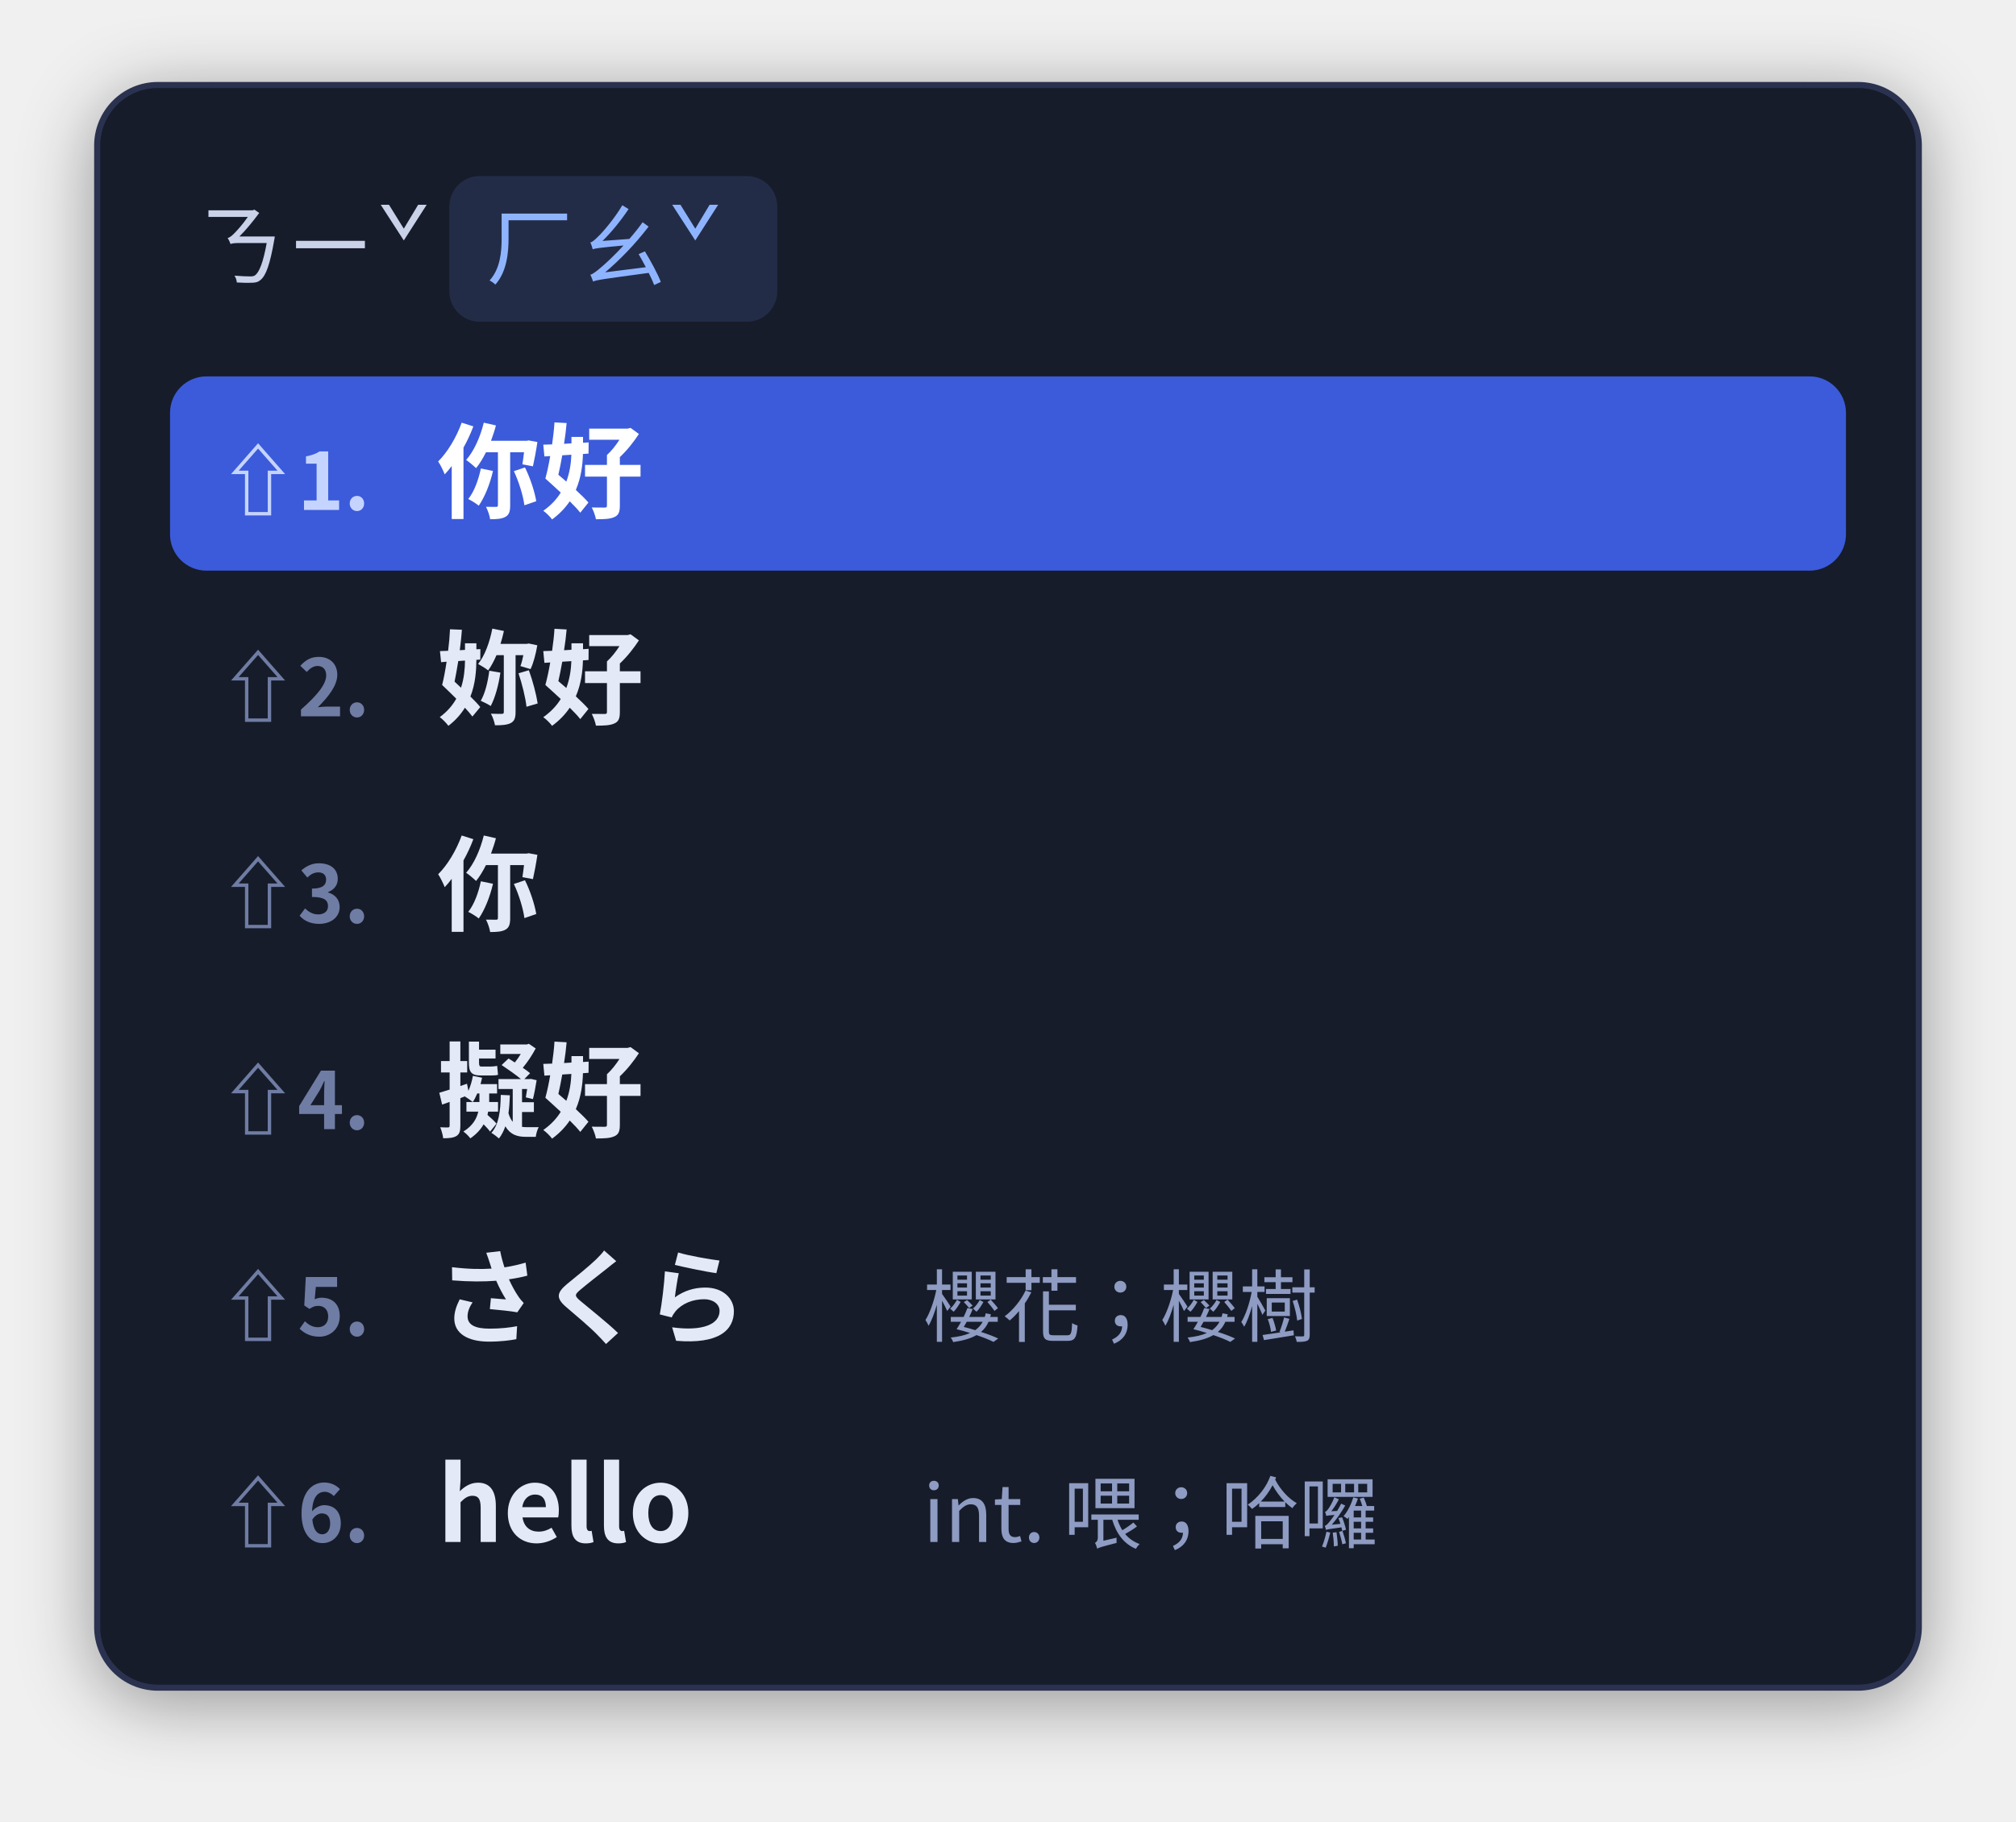
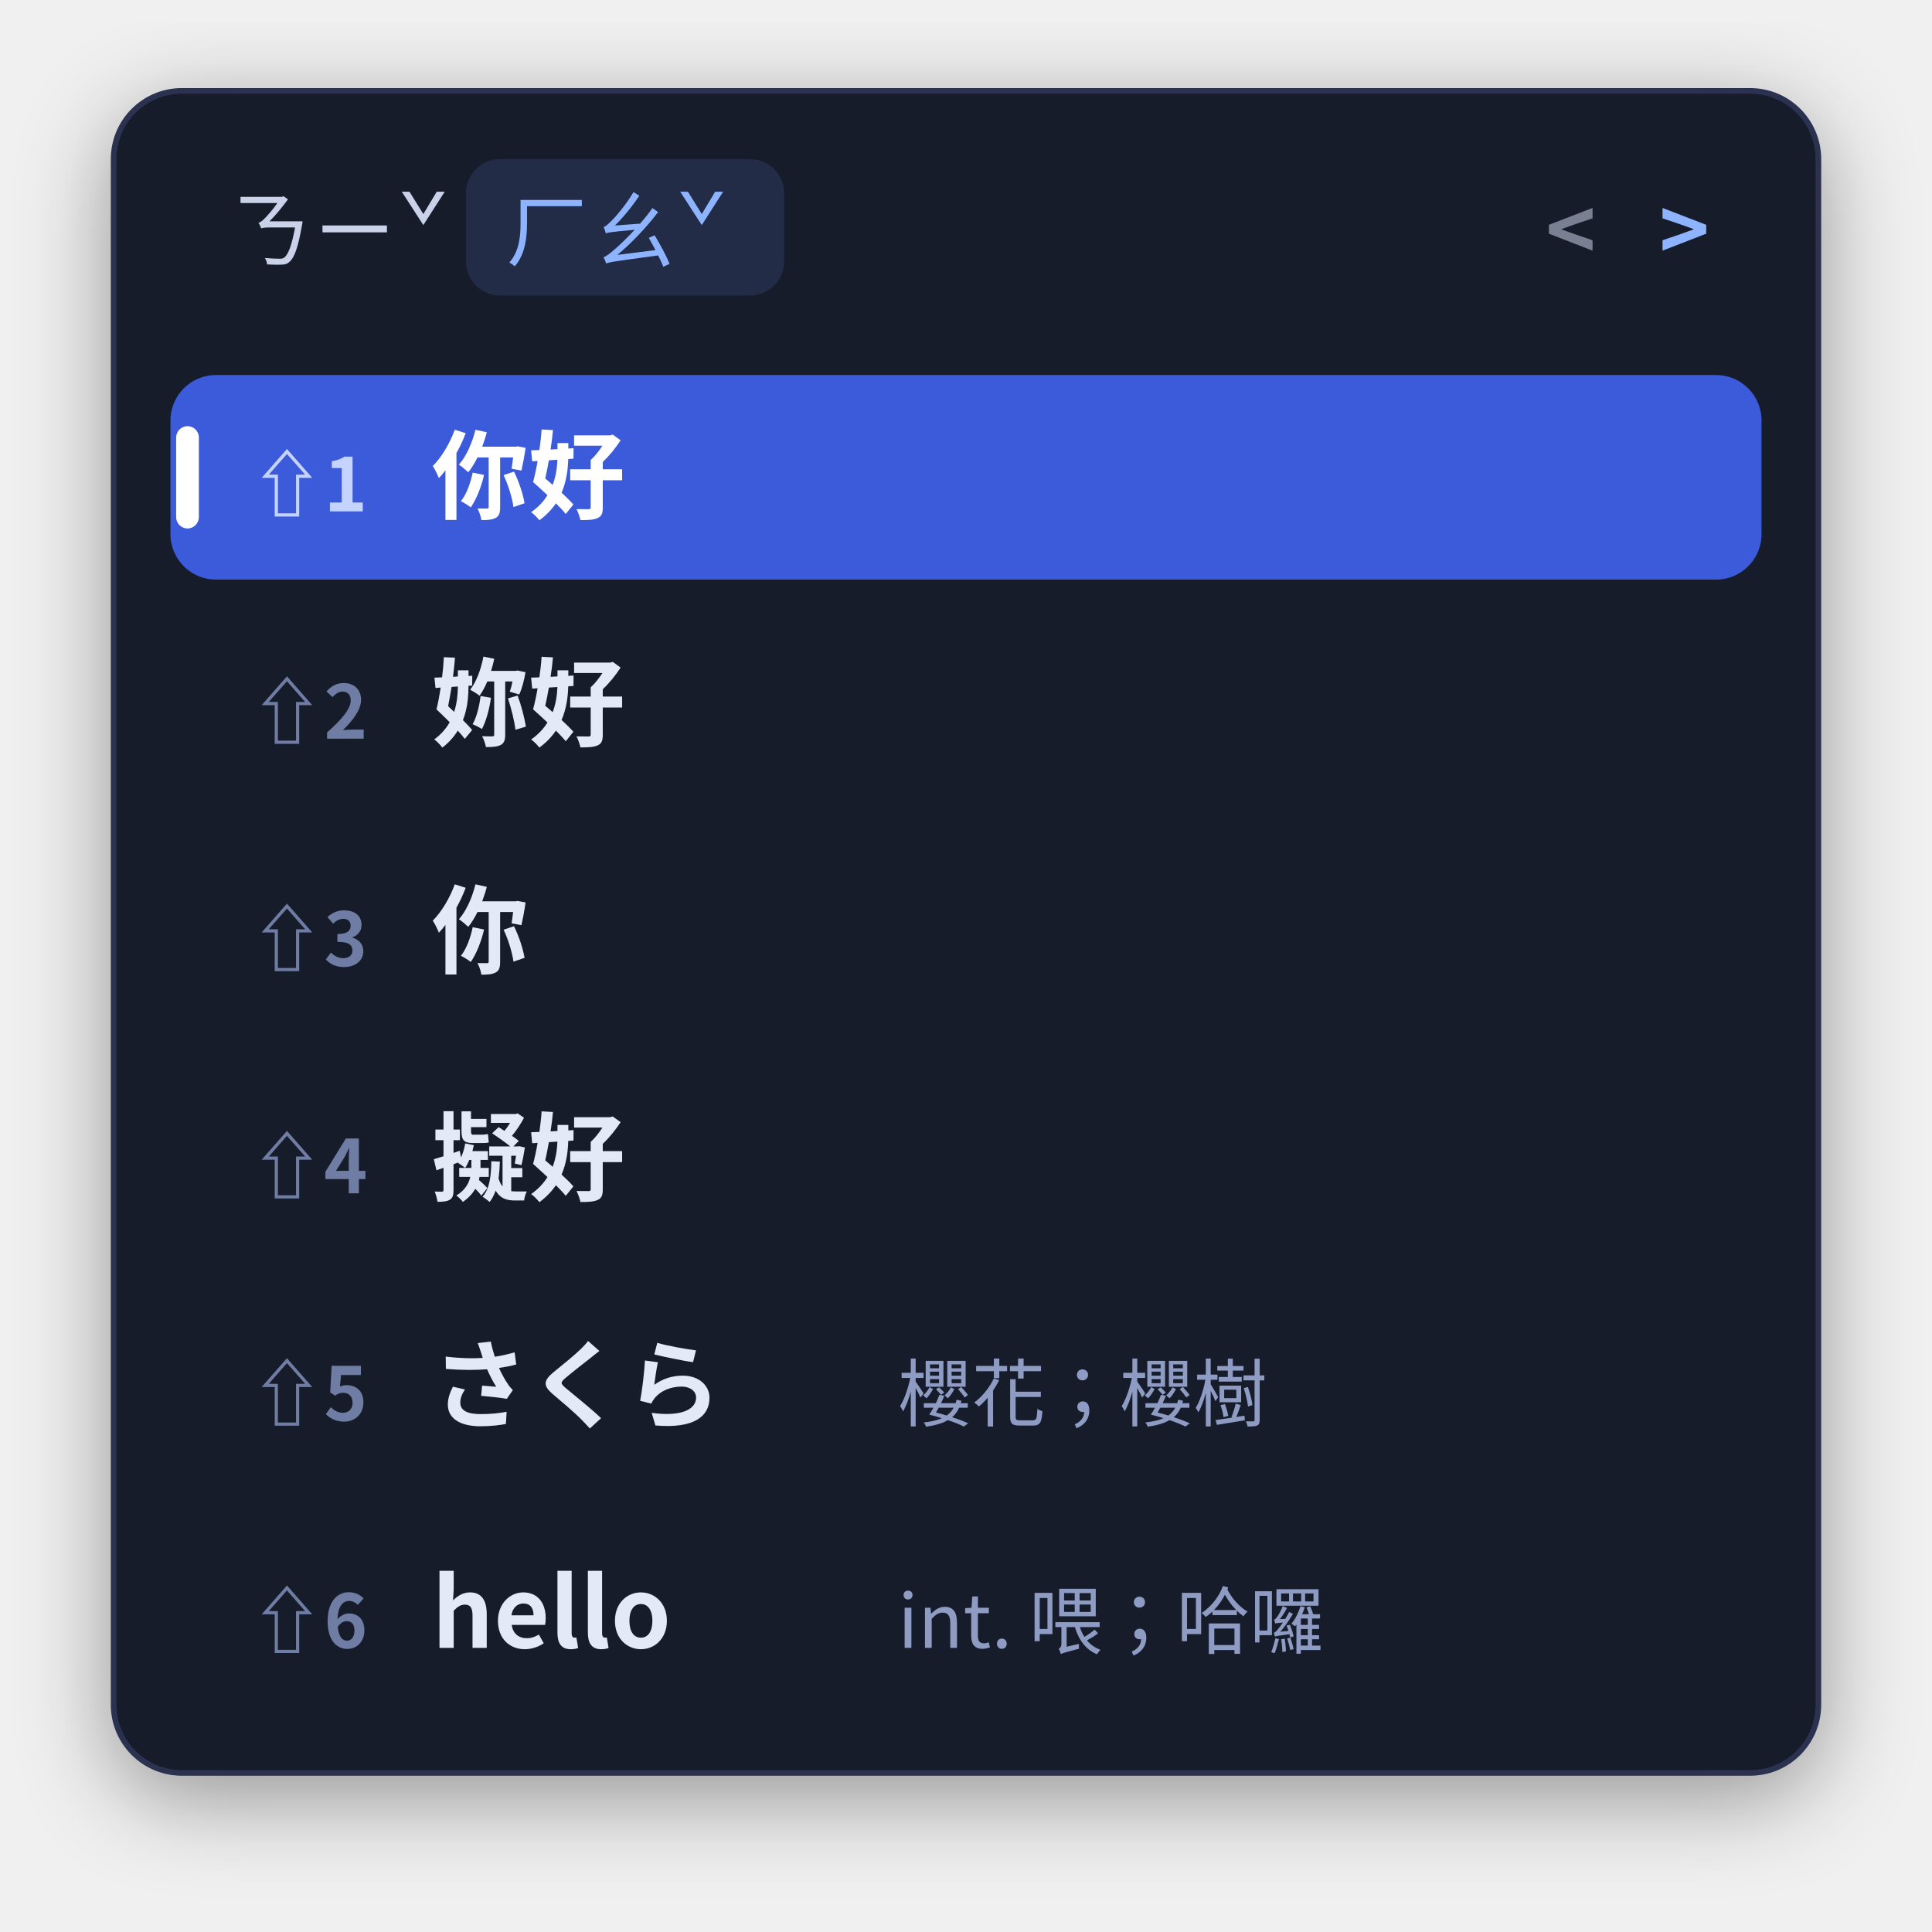
- <svg xmlns="http://www.w3.org/2000/svg" width="332" height="300" viewBox="0 0 332 300" role="img" aria-label="Nat Midnight 主題預覽">
+ <svg xmlns="http://www.w3.org/2000/svg" width="340" height="340" viewBox="0 0 340 340" role="img" aria-label="Nat Midnight 主題預覽">
  <defs>
-     <filter id="s" x="-20%" y="-20%" width="140%" height="150%">
-       <feDropShadow dx="0" dy="2" stdDeviation="6" flood-color="#000" flood-opacity="0.38" />
+     <filter id="s" x="-25%" y="-20%" width="150%" height="160%">
+       <feDropShadow dx="0" dy="4" stdDeviation="8" flood-color="#000" flood-opacity="0.38" />
    </filter>
  </defs>
-   <g transform="translate(16,14)" font-family="'Microsoft JhengHei','PingFang TC','Noto Sans CJK TC','Noto Sans TC',sans-serif">
-     <rect width="300" height="264" rx="10" fill="#151B2B" stroke="#2A3350" stroke-width="1" filter="url(#s)" />
-     <text x="16" y="32" font-size="15" fill="#C9D2E8">ㄋㄧˇ</text>
-     <rect x="58" y="15" width="54" height="24" rx="5" fill="#232C47" />
-     <text x="64" y="32" font-size="15" fill="#8FB4FF">ㄏㄠˇ</text>
-     <rect x="12" y="48" width="276" height="32" rx="6" fill="#3B5BDB" />
-     <text x="20" y="70" font-size="13" font-weight="600" fill="#C5D4FF">⇧1.</text>
-     <text x="56" y="70" font-size="17" font-weight="700" fill="#FFFFFF">你好</text>
-     <text x="20" y="104" font-size="13" font-weight="600" fill="#6F7CA3">⇧2.</text>
-     <text x="56" y="104" font-size="17" font-weight="700" fill="#E3E9F7">妳好</text>
-     <text x="20" y="138" font-size="13" font-weight="600" fill="#6F7CA3">⇧3.</text>
-     <text x="56" y="138" font-size="17" font-weight="700" fill="#E3E9F7">你</text>
-     <text x="20" y="172" font-size="13" font-weight="600" fill="#6F7CA3">⇧4.</text>
-     <text x="56" y="172" font-size="17" font-weight="700" fill="#E3E9F7">擬好</text>
-     <text x="20" y="206" font-size="13" font-weight="600" fill="#6F7CA3">⇧5.</text>
-     <text x="56" y="206" font-size="17" font-weight="700" fill="#E3E9F7">さくら</text>
-     <text x="136" y="206" font-size="13" fill="#8E9BC2">櫻花；櫻樹</text>
-     <text x="20" y="240" font-size="13" font-weight="600" fill="#6F7CA3">⇧6.</text>
-     <text x="56" y="240" font-size="17" font-weight="700" fill="#E3E9F7">hello</text>
-     <text x="136" y="240" font-size="13" fill="#8E9BC2">int. 喂；哈囉</text>
+   <g transform="translate(20,16)" font-family="'Microsoft JhengHei','PingFang TC','Noto Sans CJK TC','Noto Sans TC',sans-serif">
+     <rect width="300" height="296" rx="12" fill="#151B2B" stroke="#2A3350" stroke-width="1" filter="url(#s)" />
+     <text x="20" y="30" font-size="15" fill="#C9D2E8">ㄋㄧˇ</text>
+     <rect x="62" y="12" width="56" height="24" rx="6" fill="#232C47" />
+     <text x="69" y="30" font-size="15" fill="#8FB4FF">ㄏㄠˇ</text>
+     <text x="252" y="30" font-size="15" font-weight="600" fill="#C9D2E8" opacity="0.55">&lt;</text>
+     <text x="272" y="30" font-size="15" font-weight="600" fill="#8FB4FF">&gt;</text>
+     <rect x="10" y="50" width="280" height="36" rx="8" fill="#3B5BDB" />
+     <rect x="11" y="59" width="4" height="18" rx="2" fill="#FFFFFF" />
+     <text x="24" y="74" font-size="13" font-weight="600" fill="#C5D4FF">⇧1</text>
+     <text x="56" y="74" font-size="17" font-weight="700" fill="#FFFFFF">你好</text>
+     <text x="24" y="114" font-size="13" font-weight="600" fill="#6F7CA3">⇧2</text>
+     <text x="56" y="114" font-size="17" font-weight="700" fill="#E3E9F7">妳好</text>
+     <text x="24" y="154" font-size="13" font-weight="600" fill="#6F7CA3">⇧3</text>
+     <text x="56" y="154" font-size="17" font-weight="700" fill="#E3E9F7">你</text>
+     <text x="24" y="194" font-size="13" font-weight="600" fill="#6F7CA3">⇧4</text>
+     <text x="56" y="194" font-size="17" font-weight="700" fill="#E3E9F7">擬好</text>
+     <text x="24" y="234" font-size="13" font-weight="600" fill="#6F7CA3">⇧5</text>
+     <text x="56" y="234" font-size="17" font-weight="700" fill="#E3E9F7">さくら</text>
+     <text x="138" y="234" font-size="13" fill="#8E9BC2">櫻花；櫻樹</text>
+     <text x="24" y="274" font-size="13" font-weight="600" fill="#6F7CA3">⇧6</text>
+     <text x="56" y="274" font-size="17" font-weight="700" fill="#E3E9F7">hello</text>
+     <text x="138" y="274" font-size="13" fill="#8E9BC2">int. 喂；哈囉</text>
  </g>
</svg>
